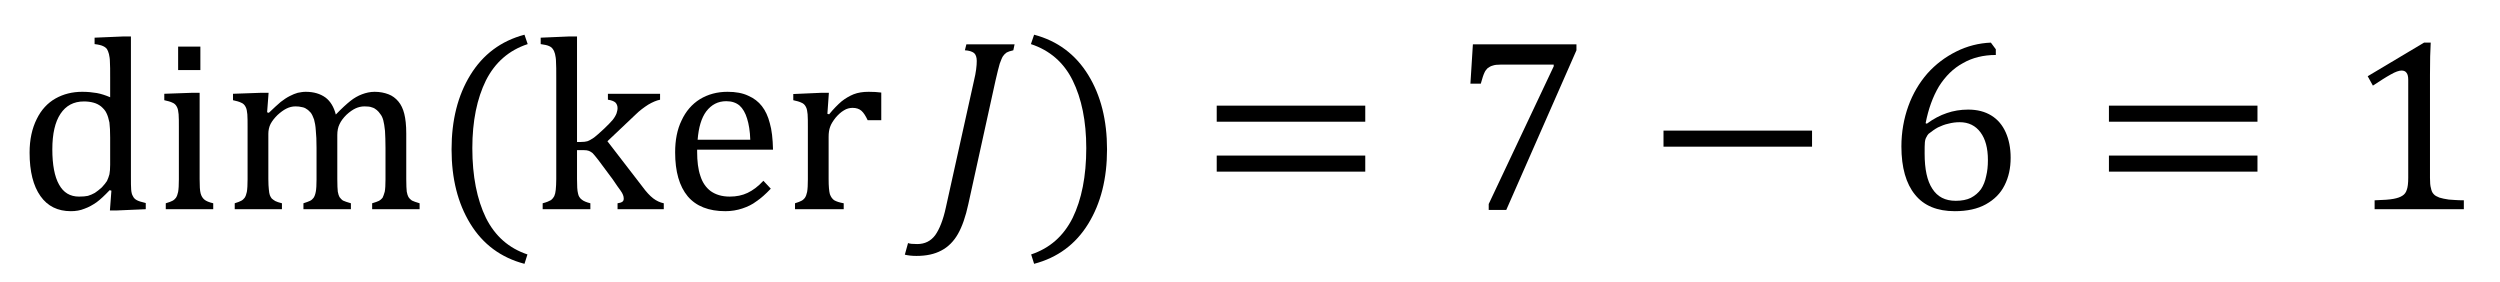
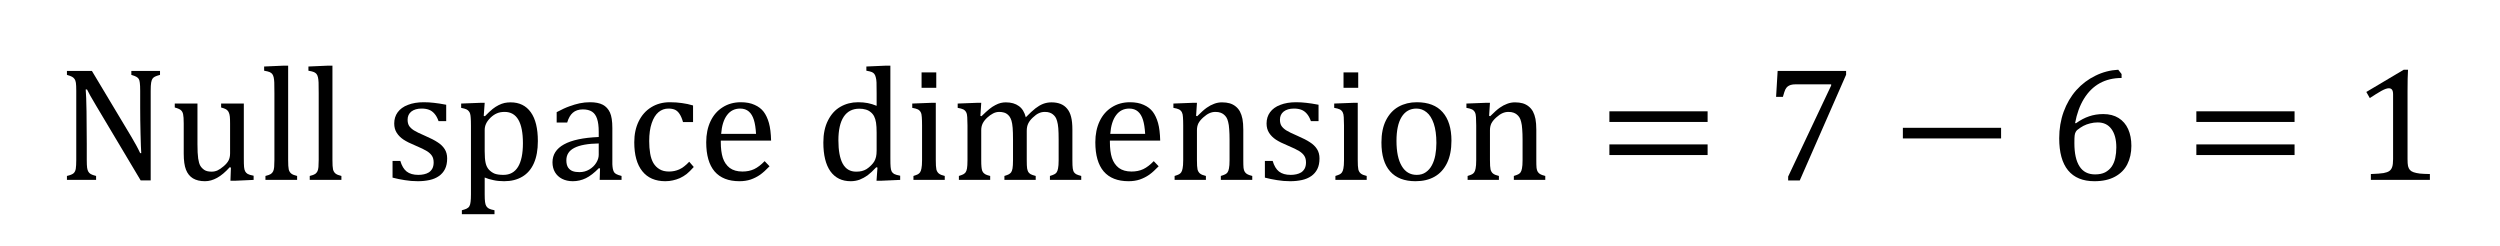
- <svg xmlns="http://www.w3.org/2000/svg" xmlns:xlink="http://www.w3.org/1999/xlink" version="1.1" width="222.023" height="24.965" viewBox="0 0 222.023 24.965">
+ <svg xmlns="http://www.w3.org/2000/svg" xmlns:xlink="http://www.w3.org/1999/xlink" width="326.939" height="32.08" viewBox="0 0 326.939 32.08">
  <defs>
-     <clipPath id="clip_1">
-       <path transform="matrix(1.00503,0,0,-1.00503,-152.7236,331.3546)" d="M151.96 304.858H372.873V329.698H151.96Z" />
-     </clipPath>
-     <clipPath id="clip_2">
-       <path transform="matrix(1.00503,0,0,-1.00503,-152.7236,331.3546)" d="M0 0H960V540H0Z" />
-     </clipPath>
-     <clipPath id="clip_3">
-       <path transform="matrix(1.00503,0,0,-1.00503,-152.7236,331.3546)" d="M0 0H960V540H0Z" clip-rule="evenodd" />
-     </clipPath>
-     <clipPath id="clip_4">
-       <path transform="matrix(1.00503,0,0,-1.00503,-152.7236,331.3546)" d="M0 0H960V540H0Z" clip-rule="evenodd" />
-     </clipPath>
-     <clipPath id="clip_5">
-       <path transform="matrix(1.00503,0,0,-1.00503,-152.7236,331.3546)" d="M0 0H960V540H0Z" clip-rule="evenodd" />
-     </clipPath>
-     <clipPath id="clip_6">
-       <path transform="matrix(1.00503,0,0,-1.00503,-152.7236,331.3546)" d="M0 0H960V540H0Z" clip-rule="evenodd" />
-     </clipPath>
-     <clipPath id="clip_7">
-       <path transform="matrix(1.00503,0,0,-1.00503,-152.7236,331.3546)" d="M20.16 17.047H59.76V37.44H20.16Z" clip-rule="evenodd" />
-     </clipPath>
-     <clipPath id="clip_8">
-       <path transform="matrix(1.00503,0,0,-1.00503,-152.7236,331.3546)" d="M0 0H960V540H0Z" clip-rule="evenodd" />
-     </clipPath>
-     <clipPath id="clip_9">
-       <path transform="matrix(1.00503,0,0,-1.00503,-152.7236,331.3546)" d="M0 0H960V540H0Z" clip-rule="evenodd" />
-     </clipPath>
-     <clipPath id="clip_10">
-       <path transform="matrix(1.00503,0,0,-1.00503,-152.7236,331.3546)" d="M0 0H960V540H0Z" clip-rule="evenodd" />
-     </clipPath>
-     <clipPath id="clip_11">
-       <path transform="matrix(1.00503,0,0,-1.00503,-152.7236,331.3546)" d="M0 0H960V540H0Z" clip-rule="evenodd" />
-     </clipPath>
-     <clipPath id="clip_12">
-       <path transform="matrix(1.00503,0,0,-1.00503,-152.7236,331.3546)" d="M0 0H960V540H0Z" clip-rule="evenodd" />
-     </clipPath>
-     <clipPath id="clip_13">
-       <path transform="matrix(1.00503,0,0,-1.00503,-152.7236,331.3546)" d="M0 0H960V540H0Z" clip-rule="evenodd" />
-     </clipPath>
-     <clipPath id="clip_14">
-       <path transform="matrix(1.00503,0,0,-1.00503,-152.7236,331.3546)" d="M0 0H960V540H0Z" clip-rule="evenodd" />
-     </clipPath>
-     <clipPath id="clip_15">
-       <path transform="matrix(1.00503,0,0,-1.00503,-152.7236,331.3546)" d="M0 0H960V540H0Z" clip-rule="evenodd" />
-     </clipPath>
-     <clipPath id="clip_16">
-       <path transform="matrix(1.00503,0,0,-1.00503,-152.7236,331.3546)" d="M153.38 306.07H371.44V332.47H153.38Z" clip-rule="evenodd" />
-     </clipPath>
-     <clipPath id="clip_17">
-       <path transform="matrix(1.00503,0,0,-1.00503,-152.7236,331.3546)" d="M0 0H960V540H0Z" clip-rule="evenodd" />
-     </clipPath>
-     <clipPath id="clip_18">
-       <path transform="matrix(1.00503,0,0,-1.00503,-152.7236,331.3546)" d="M0 0H960V540H0Z" clip-rule="evenodd" />
-     </clipPath>
-     <path id="font_19_134" d="M.377 .531C.377 .562 .377 .584 .376 .596 .376 .609 .374 .619 .372 .628 .37 .636 .367 .643 .364 .648 .36 .653 .355 .657 .348 .66 .342 .663 .331 .666 .314 .668V.694L.432 .699H.461V.133C.461 .108 .461 .09 .462 .079 .463 .068 .465 .059 .469 .053 .472 .046 .477 .041 .484 .037 .491 .033 .503 .029 .521 .025V0L.406-.005H.376L.382 .075 .375 .077C.354 .055 .337 .039 .322 .028 .306 .017 .29 .008 .273 .002 .256-.005 .238-.008 .218-.008 .165-.008 .124 .012 .095 .053 .066 .094 .051 .152 .051 .229 .051 .282 .061 .327 .08 .365 .098 .402 .124 .43 .156 .448 .188 .466 .224 .475 .264 .475 .286 .475 .305 .473 .323 .47 .34 .467 .358 .461 .377 .453V.531M.377 .29C.377 .315 .376 .335 .374 .351 .371 .366 .367 .379 .362 .389 .357 .4 .349 .408 .34 .416 .331 .423 .321 .428 .31 .431 .299 .434 .286 .436 .271 .436 .229 .436 .198 .419 .176 .386 .154 .353 .143 .305 .143 .242 .143 .18 .152 .132 .17 .1 .188 .067 .215 .051 .251 .051 .266 .051 .278 .052 .287 .054 .297 .057 .306 .061 .315 .066 .324 .072 .333 .079 .343 .088 .352 .098 .359 .106 .364 .114 .368 .122 .371 .131 .374 .141 .376 .151 .377 .164 .377 .18V.29Z" />
-     <path id="font_19_139" d="M.187 .658V.563H.097V.658H.187M.047 .024C.06 .028 .069 .031 .074 .034 .08 .037 .084 .041 .088 .046 .092 .052 .095 .06 .097 .07 .099 .081 .1 .098 .1 .121V.333C.1 .354 .1 .371 .099 .384 .098 .396 .096 .407 .092 .414 .088 .422 .082 .428 .074 .431 .066 .435 .055 .438 .041 .441V.467L.154 .471H.184V.122C.184 .094 .185 .075 .188 .064 .191 .053 .196 .045 .203 .039 .21 .033 .222 .028 .239 .024V0H.047V.024Z" />
-     <path id="font_19_143" d="M.179 .392 .186 .39C.206 .409 .222 .424 .234 .434 .247 .444 .259 .452 .271 .458 .282 .464 .293 .468 .303 .471 .314 .473 .324 .475 .335 .475 .368 .475 .394 .467 .415 .452 .435 .437 .449 .414 .457 .383 .481 .408 .501 .426 .516 .438 .531 .45 .547 .459 .563 .465 .579 .471 .596 .475 .614 .475 .636 .475 .654 .471 .67 .465 .686 .459 .699 .449 .71 .436 .721 .423 .729 .406 .734 .386 .739 .366 .742 .34 .742 .306V.122C.742 .097 .743 .08 .744 .071 .746 .061 .748 .054 .751 .049 .754 .044 .759 .039 .765 .035 .771 .032 .782 .028 .796 .024V0H.604V.024C.617 .028 .626 .031 .632 .034 .637 .037 .642 .041 .646 .046 .649 .052 .652 .06 .655 .071 .657 .081 .658 .098 .658 .12V.248C.658 .276 .657 .299 .656 .317 .654 .335 .652 .349 .649 .36 .646 .371 .642 .379 .637 .385 .633 .391 .628 .397 .623 .401 .617 .406 .611 .41 .603 .412 .596 .415 .586 .416 .573 .416 .56 .416 .548 .413 .537 .408 .526 .403 .513 .394 .5 .382 .487 .369 .478 .357 .472 .344 .466 .332 .463 .317 .463 .3V.122C.463 .097 .464 .08 .465 .071 .467 .061 .469 .054 .472 .049 .476 .044 .48 .039 .486 .035 .493 .032 .503 .028 .518 .024V0H.326V.024C.338 .028 .347 .031 .353 .034 .359 .037 .363 .041 .367 .046 .371 .052 .374 .06 .376 .071 .378 .081 .379 .098 .379 .12V.248C.379 .277 .378 .301 .376 .319 .375 .337 .372 .352 .369 .363 .365 .374 .361 .383 .356 .39 .35 .396 .345 .402 .339 .405 .334 .409 .327 .412 .32 .413 .312 .415 .304 .416 .294 .416 .281 .416 .269 .413 .257 .407 .245 .401 .233 .392 .221 .381 .209 .369 .2 .358 .193 .345 .187 .333 .184 .319 .184 .305V.122C.184 .104 .185 .089 .186 .08 .187 .07 .188 .062 .19 .057 .192 .051 .195 .047 .198 .043 .201 .04 .206 .037 .212 .033 .218 .03 .227 .027 .239 .024V0H.048V.024C.06 .028 .069 .031 .074 .034 .08 .037 .084 .041 .088 .046 .092 .052 .095 .06 .097 .07 .099 .081 .1 .098 .1 .121V.333C.1 .354 .1 .371 .099 .384 .098 .396 .096 .407 .092 .414 .088 .422 .082 .428 .074 .431 .066 .435 .055 .438 .041 .441V.467L.155 .471H.185L.179 .392Z" />
-     <clipPath id="clip_20">
-       <path transform="matrix(1.00503,0,0,-1.00503,-152.7236,331.3546)" d="M0 0H960V540H0Z" clip-rule="evenodd" />
-     </clipPath>
-     <path id="font_19_4666" d="M.172 .247C.172 .133 .191 .039 .227-.035 .264-.109 .32-.158 .395-.183L.383-.221C.288-.196 .215-.142 .164-.059 .113 .024 .088 .124 .088 .242 .088 .36 .113 .46 .164 .543 .215 .626 .288 .681 .383 .706L.396 .668C.32 .643 .264 .594 .227 .521 .191 .448 .172 .357 .172 .247Z" />
-     <clipPath id="clip_21">
-       <path transform="matrix(1.00503,0,0,-1.00503,-152.7236,331.3546)" d="M0 0H960V540H0Z" clip-rule="evenodd" />
-     </clipPath>
-     <path id="font_19_141" d="M.178 .272H.193C.204 .272 .213 .273 .22 .275 .228 .278 .237 .283 .247 .29 .256 .297 .27 .309 .288 .326 .303 .34 .314 .352 .322 .361 .33 .371 .335 .38 .338 .388 .34 .395 .342 .402 .342 .409 .342 .418 .339 .426 .333 .432 .327 .437 .317 .441 .303 .443V.467H.514V.443C.499 .44 .483 .433 .466 .423 .449 .412 .431 .399 .414 .382L.301 .275 .442 .092C.458 .07 .473 .054 .486 .044 .499 .034 .514 .027 .529 .024V0H.342V.024C.35 .025 .357 .027 .361 .03 .365 .032 .367 .037 .367 .043 .367 .048 .366 .053 .364 .058 .362 .063 .359 .069 .353 .077 .347 .085 .337 .099 .323 .12L.265 .198C.254 .212 .246 .222 .241 .227 .236 .231 .231 .234 .226 .236 .221 .238 .214 .239 .205 .239H.178V.122C.178 .094 .179 .075 .182 .064 .184 .053 .189 .045 .197 .039 .204 .033 .216 .028 .232 .024V0H.039V.024C.055 .028 .066 .033 .073 .037 .079 .042 .083 .047 .086 .053 .089 .06 .091 .068 .092 .079 .093 .09 .094 .104 .094 .122V.531C.094 .562 .094 .584 .093 .596 .093 .609 .091 .619 .089 .628 .087 .636 .084 .643 .08 .648 .077 .653 .072 .657 .065 .66 .059 .663 .047 .666 .031 .668V.694L.148 .699H.178V.272Z" />
-     <path id="font_19_135" d="M.438 .083C.417 .061 .398 .044 .38 .032 .363 .019 .344 .01 .323 .003 .302-.004 .279-.008 .254-.008 .187-.008 .136 .012 .102 .052 .068 .093 .051 .152 .051 .23 .051 .279 .059 .322 .077 .359 .094 .396 .119 .425 .151 .445 .184 .465 .221 .475 .263 .475 .296 .475 .324 .47 .347 .459 .37 .449 .388 .435 .402 .417 .416 .399 .427 .376 .434 .348 .442 .321 .446 .285 .447 .241H.14V.232C.14 .194 .144 .161 .153 .135 .161 .109 .175 .088 .195 .073 .215 .059 .24 .051 .272 .051 .299 .051 .323 .056 .344 .066 .365 .076 .387 .092 .408 .115L.438 .083M.355 .281C.354 .316 .349 .345 .342 .367 .335 .39 .325 .407 .312 .419 .298 .431 .28 .437 .258 .437 .224 .437 .198 .423 .177 .396 .157 .369 .146 .331 .142 .281H.355Z" />
-     <path id="font_19_148" d="M.179 .386 .186 .384C.204 .406 .221 .423 .236 .436 .251 .448 .268 .458 .285 .465 .303 .472 .323 .475 .346 .475 .365 .475 .382 .474 .397 .472V.36H.342C.334 .377 .326 .39 .317 .398 .308 .406 .296 .41 .281 .41 .269 .41 .257 .407 .246 .4 .234 .393 .223 .383 .212 .37 .202 .357 .194 .345 .19 .333 .186 .322 .184 .309 .184 .293V.122C.184 .092 .186 .072 .189 .061 .193 .05 .199 .041 .207 .036 .216 .031 .228 .027 .245 .024V0H.048V.024C.06 .028 .069 .031 .074 .034 .08 .037 .084 .041 .088 .046 .092 .052 .095 .06 .097 .07 .099 .081 .1 .098 .1 .121V.333C.1 .354 .1 .371 .099 .384 .098 .396 .096 .407 .092 .414 .088 .422 .082 .428 .074 .431 .066 .435 .055 .438 .041 .441V.466L.155 .471H.185L.179 .386Z" />
-     <clipPath id="clip_22">
-       <path transform="matrix(1.00503,0,0,-1.00503,-152.7236,331.3546)" d="M0 0H960V540H0Z" clip-rule="evenodd" />
-     </clipPath>
-     <path id="font_19_1836" d="M.167 .021C.156-.03 .142-.07 .125-.1 .108-.13 .085-.153 .058-.167 .03-.182-.003-.189-.043-.189-.062-.189-.078-.187-.09-.184L-.077-.137C-.07-.14-.058-.141-.04-.141-.009-.141 .015-.129 .033-.105 .05-.081 .065-.044 .076 .007L.19 .521C.198 .554 .201 .58 .201 .6 .201 .615 .197 .626 .19 .632 .182 .638 .17 .642 .153 .643L.159 .667H.354L.349 .643C.336 .64 .327 .637 .322 .634 .317 .631 .312 .626 .307 .619 .303 .613 .299 .602 .294 .589 .29 .575 .284 .552 .277 .521L.167 .021Z" />
-     <clipPath id="clip_23">
-       <path transform="matrix(1.00503,0,0,-1.00503,-152.7236,331.3546)" d="M0 0H960V540H0Z" clip-rule="evenodd" />
-     </clipPath>
-     <path id="font_19_4667" d="M.243 .247C.243 .357 .224 .448 .188 .521 .152 .594 .095 .643 .019 .668L.032 .706C.127 .681 .2 .626 .251 .543 .302 .46 .327 .36 .327 .242 .327 .124 .302 .024 .251-.059 .2-.142 .127-.196 .032-.221L.02-.183C.095-.158 .151-.109 .188-.035 .224 .039 .243 .133 .243 .247Z" />
-     <clipPath id="clip_24">
-       <path transform="matrix(1.00503,0,0,-1.00503,-152.7236,331.3546)" d="M0 0H960V540H0Z" clip-rule="evenodd" />
-     </clipPath>
-     <path id="font_19_3404" d="M.073 .354V.419H.674V.354H.073M.073 .152V.217H.674V.152H.073M.695 .286V.286Z" />
-     <clipPath id="clip_25">
-       <path transform="matrix(1.00503,0,0,-1.00503,-152.7236,331.3546)" d="M0 0H960V540H0Z" clip-rule="evenodd" />
-     </clipPath>
-     <path id="font_19_889" d="M.501 .643 .217-.003H.146V.021L.409 .578V.585H.194C.181 .585 .17 .584 .162 .581 .154 .579 .148 .575 .142 .571 .137 .566 .132 .56 .129 .553 .125 .545 .12 .53 .114 .508H.072L.082 .667H.501V.643Z" />
-     <clipPath id="clip_26">
-       <path transform="matrix(1.00503,0,0,-1.00503,-152.7236,331.3546)" d="M0 0H960V540H0Z" clip-rule="evenodd" />
-     </clipPath>
-     <path id="font_19_3398" d="M.073 .253V.318H.674V.253H.073Z" />
-     <clipPath id="clip_27">
-       <path transform="matrix(1.00503,0,0,-1.00503,-152.7236,331.3546)" d="M0 0H960V540H0Z" clip-rule="evenodd" />
-     </clipPath>
-     <path id="font_19_888" d="M.445 .647V.624C.395 .624 .35 .613 .312 .591 .273 .57 .241 .538 .215 .497 .19 .455 .172 .405 .161 .348L.166 .346C.193 .366 .22 .38 .247 .389 .273 .398 .302 .403 .333 .403 .37 .403 .401 .395 .427 .379 .453 .363 .472 .34 .485 .311 .498 .282 .505 .248 .505 .208 .505 .166 .497 .129 .48 .096 .464 .064 .439 .039 .405 .02 .371 .001 .329-.008 .279-.008 .208-.008 .154 .014 .118 .059 .082 .103 .063 .168 .063 .254 .063 .312 .073 .367 .091 .417 .109 .467 .135 .511 .168 .549 .202 .587 .241 .616 .285 .638 .329 .66 .376 .672 .425 .674L.445 .647M.299 .352C.283 .352 .268 .35 .253 .346 .238 .343 .224 .337 .211 .331 .198 .324 .186 .315 .173 .305 .169 .301 .167 .297 .165 .293 .161 .287 .159 .28 .158 .271 .157 .261 .157 .246 .157 .225 .157 .162 .167 .115 .188 .083 .209 .05 .24 .034 .283 .034 .307 .034 .328 .038 .344 .046 .361 .055 .374 .066 .385 .081 .395 .096 .402 .114 .406 .134 .411 .154 .413 .175 .413 .199 .413 .247 .403 .284 .383 .311 .363 .338 .335 .352 .299 .352Z" />
-     <clipPath id="clip_28">
-       <path transform="matrix(1.00503,0,0,-1.00503,-152.7236,331.3546)" d="M0 0H960V540H0Z" clip-rule="evenodd" />
-     </clipPath>
-     <clipPath id="clip_29">
-       <path transform="matrix(1.00503,0,0,-1.00503,-152.7236,331.3546)" d="M0 0H960V540H0Z" clip-rule="evenodd" />
-     </clipPath>
-     <path id="font_19_883" d="M.339 .127C.339 .109 .34 .094 .343 .085 .345 .075 .348 .067 .354 .061 .359 .055 .367 .051 .377 .047 .387 .044 .4 .041 .415 .039 .43 .038 .451 .036 .476 .036V0H.115V.036C.151 .037 .177 .039 .192 .042 .208 .045 .219 .049 .228 .055 .236 .06 .242 .068 .245 .078 .249 .088 .251 .105 .251 .127V.523C.251 .536 .249 .546 .244 .552 .24 .558 .233 .561 .224 .561 .214 .561 .199 .556 .18 .545 .16 .534 .137 .519 .108 .5L.087 .538 .315 .674H.342C.34 .643 .339 .6 .339 .544V.127Z" />
-     <clipPath id="clip_30">
-       <path transform="matrix(1.00503,0,0,-1.00503,-152.7236,331.3546)" d="M649.39 306.07H775.89V332.47H649.39Z" clip-rule="evenodd" />
-     </clipPath>
-     <clipPath id="clip_31">
-       <path transform="matrix(1.00503,0,0,-1.00503,-152.7236,331.3546)" d="M0 0H960V540H0Z" clip-rule="evenodd" />
-     </clipPath>
-     <clipPath id="clip_32">
-       <path transform="matrix(1.00503,0,0,-1.00503,-152.7236,331.3546)" d="M0 0H960V540H0Z" clip-rule="evenodd" />
-     </clipPath>
-     <clipPath id="clip_33">
-       <path transform="matrix(1.00503,0,0,-1.00503,-152.7236,331.3546)" d="M0 0H960V540H0Z" clip-rule="evenodd" />
-     </clipPath>
-     <clipPath id="clip_34">
-       <path transform="matrix(1.00503,0,0,-1.00503,-152.7236,331.3546)" d="M0 0H960V540H0Z" clip-rule="evenodd" />
-     </clipPath>
-     <clipPath id="clip_35">
-       <path transform="matrix(1.00503,0,0,-1.00503,-152.7236,331.3546)" d="M0 0H960V540H0Z" clip-rule="evenodd" />
-     </clipPath>
-     <clipPath id="clip_36">
-       <path transform="matrix(1.00503,0,0,-1.00503,-152.7236,331.3546)" d="M0 0H960V540H0Z" clip-rule="evenodd" />
-     </clipPath>
-     <clipPath id="clip_37">
-       <path transform="matrix(1.00503,0,0,-1.00503,-152.7236,331.3546)" d="M0 0H960V540H0Z" clip-rule="evenodd" />
-     </clipPath>
-     <clipPath id="clip_38">
-       <path transform="matrix(1.00503,0,0,-1.00503,-152.7236,331.3546)" d="M0 0H960V540H0Z" clip-rule="evenodd" />
-     </clipPath>
-     <clipPath id="clip_39">
-       <path transform="matrix(1.00503,0,0,-1.00503,-152.7236,331.3546)" d="M0 0H960V540H0Z" clip-rule="evenodd" />
-     </clipPath>
-     <clipPath id="clip_40">
-       <path transform="matrix(1.00503,0,0,-1.00503,-152.7236,331.3546)" d="M0 0H960V540H0Z" clip-rule="evenodd" />
-     </clipPath>
-     <clipPath id="clip_41">
-       <path transform="matrix(1.00503,0,0,-1.00503,-152.7236,331.3546)" d="M0 0H960V540H0Z" clip-rule="evenodd" />
-     </clipPath>
-     <clipPath id="clip_42">
-       <path transform="matrix(1.00503,0,0,-1.00503,-152.7236,331.3546)" d="M0 0H960V540H0Z" clip-rule="evenodd" />
-     </clipPath>
-     <clipPath id="clip_43">
-       <path transform="matrix(1.00503,0,0,-1.00503,-152.7236,331.3546)" d="M0 0H960V540H0Z" clip-rule="evenodd" />
-     </clipPath>
-     <clipPath id="clip_44">
-       <path transform="matrix(1.00503,0,0,-1.00503,-152.7236,331.3546)" d="M0 0H960V540H0Z" clip-rule="evenodd" />
-     </clipPath>
-     <clipPath id="clip_45">
-       <path transform="matrix(1.00503,0,0,-1.00503,-152.7236,331.3546)" d="M0 0H960V540H0Z" clip-rule="evenodd" />
-     </clipPath>
-     <clipPath id="clip_46">
-       <path transform="matrix(1.00503,0,0,-1.00503,-152.7236,331.3546)" d="M0 0H960V540H0Z" clip-rule="evenodd" />
-     </clipPath>
-     <clipPath id="clip_47">
-       <path transform="matrix(1.00503,0,0,-1.00503,-152.7236,331.3546)" d="M0 0H960V540H0Z" clip-rule="evenodd" />
-     </clipPath>
-     <clipPath id="clip_48">
-       <path transform="matrix(1.00503,0,0,-1.00503,-152.7236,331.3546)" d="M0 0H960V540H0Z" clip-rule="evenodd" />
-     </clipPath>
-     <clipPath id="clip_49">
-       <path transform="matrix(1.00503,0,0,-1.00503,-152.7236,331.3546)" d="M0 0H960V540H0Z" clip-rule="evenodd" />
-     </clipPath>
-     <clipPath id="clip_50">
-       <path transform="matrix(1.00503,0,0,-1.00503,-152.7236,331.3546)" d="M0 0H960V540H0Z" clip-rule="evenodd" />
-     </clipPath>
-     <clipPath id="clip_51">
-       <path transform="matrix(1.00503,0,0,-1.00503,-152.7236,331.3546)" d="M0 0H960V540H0Z" clip-rule="evenodd" />
-     </clipPath>
-     <clipPath id="clip_52">
-       <path transform="matrix(1.00503,0,0,-1.00503,-152.7236,331.3546)" d="M0 0H960V540H0Z" clip-rule="evenodd" />
-     </clipPath>
-     <clipPath id="clip_53">
-       <path transform="matrix(1.00503,0,0,-1.00503,-152.7236,331.3546)" d="M0 0H960V540H0Z" clip-rule="evenodd" />
-     </clipPath>
-     <clipPath id="clip_54">
-       <path transform="matrix(1.00503,0,0,-1.00503,-152.7236,331.3546)" d="M0 0H960V540H0Z" clip-rule="evenodd" />
-     </clipPath>
-     <clipPath id="clip_55">
-       <path transform="matrix(1.00503,0,0,-1.00503,-152.7236,331.3546)" d="M0 0H960V540H0Z" clip-rule="evenodd" />
-     </clipPath>
-     <clipPath id="clip_56">
-       <path transform="matrix(1.00503,0,0,-1.00503,-152.7236,331.3546)" d="M0 0H960V540H0Z" clip-rule="evenodd" />
-     </clipPath>
-     <clipPath id="clip_57">
-       <path transform="matrix(1.00503,0,0,-1.00503,-152.7236,331.3546)" d="M0 0H960V540H0Z" clip-rule="evenodd" />
-     </clipPath>
-     <clipPath id="clip_58">
-       <path transform="matrix(1.00503,0,0,-1.00503,-152.7236,331.3546)" d="M0 0H960V540H0Z" clip-rule="evenodd" />
-     </clipPath>
-     <clipPath id="clip_59">
-       <path transform="matrix(1.00503,0,0,-1.00503,-152.7236,331.3546)" d="M0 0H960V540H0Z" clip-rule="evenodd" />
-     </clipPath>
-     <clipPath id="clip_60">
-       <path transform="matrix(1.00503,0,0,-1.00503,-152.7236,331.3546)" d="M0 0H960V540H0Z" clip-rule="evenodd" />
-     </clipPath>
-     <clipPath id="clip_61">
-       <path transform="matrix(1.00503,0,0,-1.00503,-152.7236,331.3546)" d="M175.82 233.45H197.66V259.85H175.82Z" clip-rule="evenodd" />
-     </clipPath>
-     <clipPath id="clip_62">
-       <path transform="matrix(1.00503,0,0,-1.00503,-152.7236,331.3546)" d="M0 0H960V540H0Z" clip-rule="evenodd" />
-     </clipPath>
-     <clipPath id="clip_63">
-       <path transform="matrix(1.00503,0,0,-1.00503,-152.7236,331.3546)" d="M0 0H960V540H0Z" clip-rule="evenodd" />
-     </clipPath>
-     <clipPath id="clip_64">
-       <path transform="matrix(1.00503,0,0,-1.00503,-152.7236,331.3546)" d="M0 0H960V540H0Z" clip-rule="evenodd" />
-     </clipPath>
-     <clipPath id="clip_65">
-       <path transform="matrix(1.00503,0,0,-1.00503,-152.7236,331.3546)" d="M660.07 233.45H682.054V259.85H660.07Z" clip-rule="evenodd" />
-     </clipPath>
-     <clipPath id="clip_66">
-       <path transform="matrix(1.00503,0,0,-1.00503,-152.7236,331.3546)" d="M0 0H960V540H0Z" clip-rule="evenodd" />
-     </clipPath>
-     <clipPath id="clip_67">
-       <path transform="matrix(1.00503,0,0,-1.00503,-152.7236,331.3546)" d="M0 0H960V540H0Z" clip-rule="evenodd" />
-     </clipPath>
-     <clipPath id="clip_68">
-       <path transform="matrix(1.00503,0,0,-1.00503,-152.7236,331.3546)" d="M0 0H960V540H0Z" clip-rule="evenodd" />
-     </clipPath>
-     <clipPath id="clip_69">
-       <path transform="matrix(1.00503,0,0,-1.00503,-152.7236,331.3546)" d="M0 0H960V540H0Z" clip-rule="evenodd" />
-     </clipPath>
-     <clipPath id="clip_70">
-       <path transform="matrix(1.00503,0,0,-1.00503,-152.7236,331.3546)" d="M0 0H960V540H0Z" clip-rule="evenodd" />
-     </clipPath>
-     <clipPath id="clip_71">
-       <path transform="matrix(1.00503,0,0,-1.00503,-152.7236,331.3546)" d="M0 0H960V540H0Z" clip-rule="evenodd" />
-     </clipPath>
-     <clipPath id="clip_72">
-       <path transform="matrix(1.00503,0,0,-1.00503,-152.7236,331.3546)" d="M0 0H960V540H0Z" clip-rule="evenodd" />
+     <g>
+       <g id="glyph-0-0">
+         <path d="M 9.641 -5.641 C 9.891 -5.223 10.098 -4.859 10.266 -4.547 C 10.441 -4.234 10.617 -3.883 10.797 -3.5 L 10.938 -3.5 C 10.906 -3.926 10.875 -4.77 10.844 -6.031 C 10.812 -7.289 10.797 -8.43 10.797 -9.453 L 10.797 -11.641 C 10.797 -12.117 10.781 -12.469 10.75 -12.688 C 10.727 -12.914 10.68 -13.086 10.609 -13.203 C 10.535 -13.316 10.43 -13.41 10.297 -13.484 C 10.172 -13.555 9.953 -13.641 9.641 -13.734 L 9.641 -14.25 L 13.391 -14.25 L 13.391 -13.734 C 13.078 -13.648 12.852 -13.57 12.719 -13.5 C 12.594 -13.438 12.488 -13.348 12.406 -13.234 C 12.332 -13.117 12.273 -12.953 12.234 -12.734 C 12.191 -12.516 12.172 -12.148 12.172 -11.641 L 12.172 0.062 L 10.859 0.062 L 5.047 -9.688 C 4.691 -10.289 4.438 -10.727 4.281 -11 C 4.125 -11.281 3.977 -11.555 3.844 -11.828 L 3.672 -11.828 C 3.723 -11.297 3.758 -10.328 3.781 -8.922 C 3.801 -7.523 3.812 -6.129 3.812 -4.734 L 3.812 -2.609 C 3.812 -2.141 3.828 -1.797 3.859 -1.578 C 3.891 -1.367 3.941 -1.203 4.016 -1.078 C 4.086 -0.953 4.191 -0.848 4.328 -0.766 C 4.473 -0.68 4.707 -0.598 5.031 -0.516 L 5.031 0 L 1.219 0 L 1.219 -0.516 C 1.656 -0.617 1.945 -0.738 2.094 -0.875 C 2.238 -1.008 2.332 -1.203 2.375 -1.453 C 2.414 -1.711 2.438 -2.098 2.438 -2.609 L 2.438 -11.641 C 2.438 -12.117 2.422 -12.469 2.391 -12.688 C 2.359 -12.906 2.301 -13.07 2.219 -13.188 C 2.133 -13.312 2.023 -13.41 1.891 -13.484 C 1.766 -13.555 1.539 -13.641 1.219 -13.734 L 1.219 -14.25 L 4.484 -14.25 Z M 9.641 -5.641 " />
+       </g>
+       <g id="glyph-0-1">
+         <path d="M 0.766 -9.984 L 3.734 -9.984 L 3.734 -4.672 C 3.734 -3.848 3.766 -3.223 3.828 -2.797 C 3.891 -2.379 3.984 -2.062 4.109 -1.844 C 4.234 -1.633 4.41 -1.453 4.641 -1.297 C 4.867 -1.148 5.188 -1.078 5.594 -1.078 C 5.852 -1.078 6.102 -1.129 6.344 -1.234 C 6.594 -1.348 6.867 -1.535 7.172 -1.797 C 7.473 -2.055 7.688 -2.312 7.812 -2.562 C 7.938 -2.82 8 -3.125 8 -3.469 L 8 -7.375 C 8 -7.77 7.988 -8.066 7.969 -8.266 C 7.945 -8.473 7.91 -8.633 7.859 -8.75 C 7.816 -8.875 7.758 -8.973 7.688 -9.047 C 7.625 -9.129 7.531 -9.203 7.406 -9.266 C 7.289 -9.328 7.098 -9.395 6.828 -9.469 L 6.828 -9.984 L 9.797 -9.984 L 9.797 -2.844 C 9.797 -2.312 9.805 -1.926 9.828 -1.688 C 9.848 -1.457 9.895 -1.27 9.969 -1.125 C 10.039 -0.988 10.148 -0.875 10.297 -0.781 C 10.441 -0.695 10.703 -0.617 11.078 -0.547 L 11.078 0 L 8.688 0.109 L 8.047 0.109 L 8.109 -1.609 L 7.953 -1.656 C 7.379 -1.02 6.828 -0.555 6.297 -0.266 C 5.773 0.023 5.25 0.172 4.719 0.172 C 4.082 0.172 3.555 0.047 3.141 -0.203 C 2.734 -0.453 2.43 -0.828 2.234 -1.328 C 2.035 -1.828 1.938 -2.531 1.938 -3.438 L 1.938 -7.375 C 1.938 -7.957 1.91 -8.359 1.859 -8.578 C 1.816 -8.797 1.727 -8.969 1.594 -9.094 C 1.469 -9.227 1.191 -9.352 0.766 -9.469 Z M 0.766 -9.984 " />
+       </g>
+       <g id="glyph-0-2">
+         <path d="M 3.797 -2.609 C 3.797 -2.016 3.82 -1.598 3.875 -1.359 C 3.938 -1.129 4.047 -0.953 4.203 -0.828 C 4.359 -0.703 4.613 -0.598 4.969 -0.516 L 4.969 0 L 0.828 0 L 0.828 -0.516 C 1.172 -0.598 1.41 -0.688 1.547 -0.781 C 1.68 -0.883 1.781 -1.004 1.844 -1.141 C 1.906 -1.273 1.945 -1.457 1.969 -1.688 C 1.988 -1.926 2 -2.234 2 -2.609 L 2 -11.344 C 2 -12.008 1.992 -12.473 1.984 -12.734 C 1.973 -13.004 1.945 -13.227 1.906 -13.406 C 1.863 -13.594 1.801 -13.738 1.719 -13.844 C 1.633 -13.945 1.523 -14.031 1.391 -14.094 C 1.254 -14.156 1.008 -14.219 0.656 -14.281 L 0.656 -14.828 L 3.172 -14.938 L 3.797 -14.938 Z M 3.797 -2.609 " />
+       </g>
+       <g id="glyph-0-3">
+         <path d="M 8 -7.688 L 7 -7.688 C 6.852 -8.102 6.672 -8.43 6.453 -8.672 C 6.242 -8.91 6.008 -9.078 5.75 -9.172 C 5.488 -9.273 5.164 -9.328 4.781 -9.328 C 4.219 -9.328 3.77 -9.195 3.438 -8.938 C 3.113 -8.676 2.953 -8.32 2.953 -7.875 C 2.953 -7.551 3.016 -7.285 3.141 -7.078 C 3.273 -6.867 3.484 -6.672 3.766 -6.484 C 4.047 -6.305 4.535 -6.066 5.234 -5.766 C 5.941 -5.461 6.488 -5.18 6.875 -4.922 C 7.27 -4.672 7.578 -4.375 7.797 -4.031 C 8.016 -3.688 8.125 -3.281 8.125 -2.812 C 8.125 -2.258 8.031 -1.797 7.844 -1.422 C 7.656 -1.047 7.391 -0.738 7.047 -0.5 C 6.703 -0.258 6.297 -0.086 5.828 0.016 C 5.359 0.117 4.848 0.172 4.297 0.172 C 3.703 0.172 3.129 0.125 2.578 0.031 C 2.035 -0.051 1.504 -0.16 0.984 -0.297 L 0.984 -2.484 L 2 -2.484 C 2.188 -1.848 2.461 -1.383 2.828 -1.094 C 3.203 -0.801 3.711 -0.656 4.359 -0.656 C 4.609 -0.656 4.852 -0.68 5.094 -0.734 C 5.332 -0.785 5.547 -0.867 5.734 -0.984 C 5.922 -1.109 6.07 -1.273 6.188 -1.484 C 6.301 -1.703 6.359 -1.969 6.359 -2.281 C 6.359 -2.633 6.285 -2.922 6.141 -3.141 C 6.004 -3.359 5.789 -3.562 5.5 -3.75 C 5.207 -3.938 4.691 -4.188 3.953 -4.5 C 3.316 -4.758 2.805 -5.016 2.422 -5.266 C 2.047 -5.516 1.75 -5.812 1.531 -6.156 C 1.312 -6.5 1.203 -6.906 1.203 -7.375 C 1.203 -7.938 1.352 -8.426 1.656 -8.844 C 1.969 -9.27 2.414 -9.594 3 -9.812 C 3.582 -10.039 4.27 -10.156 5.062 -10.156 C 5.52 -10.156 5.961 -10.129 6.391 -10.078 C 6.816 -10.035 7.352 -9.953 8 -9.828 Z M 8 -7.688 " />
+       </g>
+       <g id="glyph-0-4">
+         <path d="M 3.844 -0.312 L 3.844 1.891 C 3.844 2.336 3.859 2.672 3.891 2.891 C 3.922 3.117 3.973 3.297 4.047 3.422 C 4.129 3.555 4.242 3.664 4.391 3.75 C 4.547 3.832 4.789 3.906 5.125 3.969 L 5.125 4.484 L 0.859 4.484 L 0.859 3.969 C 1.109 3.906 1.312 3.836 1.469 3.766 C 1.633 3.691 1.758 3.582 1.844 3.438 C 1.926 3.289 1.977 3.098 2 2.859 C 2.031 2.617 2.047 2.297 2.047 1.891 L 2.047 -7.062 C 2.047 -7.562 2.035 -7.914 2.016 -8.125 C 2.004 -8.344 1.977 -8.52 1.938 -8.656 C 1.895 -8.801 1.832 -8.914 1.75 -9 C 1.676 -9.094 1.57 -9.172 1.438 -9.234 C 1.301 -9.297 1.078 -9.359 0.766 -9.422 L 0.766 -9.984 L 3.219 -10.078 L 3.844 -10.078 L 3.719 -8.375 L 3.875 -8.328 C 4.301 -8.766 4.641 -9.082 4.891 -9.281 C 5.141 -9.477 5.398 -9.645 5.672 -9.781 C 5.941 -9.914 6.195 -10.008 6.438 -10.062 C 6.688 -10.113 6.953 -10.141 7.234 -10.141 C 8.379 -10.141 9.258 -9.707 9.875 -8.844 C 10.488 -7.988 10.797 -6.734 10.797 -5.078 C 10.797 -3.93 10.625 -2.969 10.281 -2.188 C 9.938 -1.406 9.43 -0.816 8.766 -0.422 C 8.098 -0.023 7.305 0.172 6.391 0.172 C 5.867 0.172 5.398 0.125 4.984 0.031 C 4.566 -0.051 4.188 -0.164 3.844 -0.312 Z M 3.844 -3.75 C 3.844 -3.082 3.883 -2.566 3.969 -2.203 C 4.051 -1.848 4.195 -1.555 4.406 -1.328 C 4.625 -1.098 4.875 -0.926 5.156 -0.812 C 5.445 -0.707 5.828 -0.656 6.297 -0.656 C 7.141 -0.656 7.773 -1.004 8.203 -1.703 C 8.629 -2.398 8.844 -3.43 8.844 -4.797 C 8.844 -7.523 8.047 -8.891 6.453 -8.891 C 6.055 -8.891 5.719 -8.828 5.438 -8.703 C 5.156 -8.586 4.875 -8.395 4.594 -8.125 C 4.32 -7.852 4.129 -7.586 4.016 -7.328 C 3.898 -7.078 3.844 -6.805 3.844 -6.516 Z M 3.844 -3.75 " />
+       </g>
+       <g id="glyph-0-5">
+         <path d="M 7.047 -1.5 L 6.891 -1.531 C 6.285 -0.914 5.719 -0.477 5.188 -0.219 C 4.656 0.039 4.086 0.172 3.484 0.172 C 2.953 0.172 2.484 0.066 2.078 -0.141 C 1.68 -0.348 1.375 -0.633 1.156 -1 C 0.938 -1.375 0.828 -1.805 0.828 -2.297 C 0.828 -3.305 1.328 -4.086 2.328 -4.641 C 3.336 -5.203 4.852 -5.523 6.875 -5.609 L 6.875 -6.297 C 6.875 -7.016 6.801 -7.582 6.656 -8 C 6.52 -8.414 6.301 -8.723 6 -8.922 C 5.695 -9.117 5.297 -9.219 4.797 -9.219 C 4.254 -9.219 3.816 -9.07 3.484 -8.781 C 3.16 -8.5 2.914 -8.07 2.75 -7.5 L 1.375 -7.5 L 1.375 -8.859 C 2.039 -9.211 2.598 -9.469 3.047 -9.625 C 3.492 -9.789 3.938 -9.922 4.375 -10.016 C 4.82 -10.109 5.273 -10.156 5.734 -10.156 C 6.43 -10.156 6.988 -10.047 7.406 -9.828 C 7.82 -9.609 8.133 -9.27 8.344 -8.812 C 8.551 -8.363 8.656 -7.688 8.656 -6.781 L 8.656 -3.141 C 8.656 -2.629 8.656 -2.266 8.656 -2.047 C 8.664 -1.836 8.688 -1.641 8.719 -1.453 C 8.758 -1.273 8.812 -1.129 8.875 -1.016 C 8.945 -0.91 9.051 -0.82 9.188 -0.75 C 9.32 -0.676 9.547 -0.598 9.859 -0.516 L 9.859 0 L 7 0 Z M 6.875 -4.766 C 5.457 -4.742 4.395 -4.551 3.688 -4.188 C 2.988 -3.832 2.641 -3.289 2.641 -2.562 C 2.641 -2.164 2.719 -1.848 2.875 -1.609 C 3.039 -1.379 3.242 -1.223 3.484 -1.141 C 3.723 -1.055 4.016 -1.016 4.359 -1.016 C 4.828 -1.016 5.254 -1.129 5.641 -1.359 C 6.023 -1.586 6.328 -1.879 6.547 -2.234 C 6.766 -2.586 6.875 -2.938 6.875 -3.281 Z M 6.875 -4.766 " />
+       </g>
+       <g id="glyph-0-6">
+         <path d="M 8.781 -9.734 L 8.781 -7.562 L 7.469 -7.562 C 7.344 -8.008 7.191 -8.363 7.016 -8.625 C 6.848 -8.883 6.648 -9.066 6.422 -9.172 C 6.191 -9.273 5.906 -9.328 5.562 -9.328 C 5.07 -9.328 4.641 -9.172 4.266 -8.859 C 3.891 -8.547 3.594 -8.066 3.375 -7.422 C 3.156 -6.785 3.047 -6.004 3.047 -5.078 C 3.047 -4.492 3.086 -3.953 3.172 -3.453 C 3.254 -2.961 3.395 -2.547 3.594 -2.203 C 3.801 -1.859 4.07 -1.586 4.406 -1.391 C 4.738 -1.191 5.148 -1.094 5.641 -1.094 C 6.117 -1.094 6.566 -1.188 6.984 -1.375 C 7.398 -1.562 7.832 -1.895 8.281 -2.375 L 8.875 -1.688 C 8.52 -1.289 8.207 -0.984 7.938 -0.766 C 7.664 -0.555 7.375 -0.379 7.062 -0.234 C 6.75 -0.098 6.441 0 6.141 0.062 C 5.836 0.133 5.508 0.172 5.156 0.172 C 3.844 0.172 2.836 -0.266 2.141 -1.141 C 1.441 -2.016 1.094 -3.273 1.094 -4.922 C 1.094 -5.953 1.285 -6.863 1.672 -7.656 C 2.066 -8.457 2.613 -9.07 3.312 -9.5 C 4.02 -9.938 4.832 -10.156 5.75 -10.156 C 6.32 -10.156 6.848 -10.117 7.328 -10.047 C 7.816 -9.984 8.301 -9.879 8.781 -9.734 Z M 8.781 -9.734 " />
+       </g>
+       <g id="glyph-0-7">
+         <path d="M 9.359 -1.781 C 8.91 -1.312 8.5 -0.941 8.125 -0.672 C 7.75 -0.41 7.336 -0.203 6.891 -0.047 C 6.453 0.098 5.961 0.172 5.422 0.172 C 3.992 0.172 2.91 -0.254 2.172 -1.109 C 1.441 -1.973 1.078 -3.242 1.078 -4.922 C 1.078 -5.961 1.266 -6.879 1.641 -7.672 C 2.016 -8.461 2.547 -9.07 3.234 -9.5 C 3.922 -9.938 4.711 -10.156 5.609 -10.156 C 6.316 -10.156 6.914 -10.039 7.406 -9.812 C 7.906 -9.594 8.301 -9.289 8.594 -8.906 C 8.883 -8.52 9.113 -8.031 9.281 -7.438 C 9.445 -6.852 9.539 -6.086 9.562 -5.141 L 2.984 -5.141 L 2.984 -4.953 C 2.984 -4.129 3.07 -3.438 3.25 -2.875 C 3.438 -2.32 3.738 -1.883 4.156 -1.562 C 4.582 -1.25 5.133 -1.094 5.812 -1.094 C 6.383 -1.094 6.895 -1.195 7.344 -1.406 C 7.801 -1.625 8.258 -1.973 8.719 -2.453 Z M 7.594 -6.016 C 7.551 -6.766 7.457 -7.375 7.312 -7.844 C 7.164 -8.32 6.945 -8.688 6.656 -8.938 C 6.363 -9.195 5.984 -9.328 5.516 -9.328 C 4.797 -9.328 4.223 -9.039 3.797 -8.469 C 3.367 -7.895 3.113 -7.078 3.031 -6.016 Z M 7.594 -6.016 " />
+       </g>
+       <g id="glyph-0-8">
+         <path d="M 8.062 -11.344 C 8.062 -12.008 8.055 -12.473 8.047 -12.734 C 8.035 -13.004 8.004 -13.227 7.953 -13.406 C 7.91 -13.594 7.848 -13.738 7.766 -13.844 C 7.691 -13.945 7.586 -14.031 7.453 -14.094 C 7.316 -14.156 7.07 -14.219 6.719 -14.281 L 6.719 -14.828 L 9.234 -14.938 L 9.859 -14.938 L 9.859 -2.844 C 9.859 -2.301 9.867 -1.914 9.891 -1.688 C 9.91 -1.457 9.953 -1.27 10.016 -1.125 C 10.086 -0.988 10.195 -0.875 10.344 -0.781 C 10.5 -0.695 10.766 -0.617 11.141 -0.547 L 11.141 0 L 8.672 0.109 L 8.047 0.109 L 8.172 -1.609 L 8.016 -1.656 C 7.578 -1.188 7.195 -0.832 6.875 -0.594 C 6.551 -0.363 6.207 -0.176 5.844 -0.031 C 5.477 0.102 5.086 0.172 4.672 0.172 C 3.523 0.172 2.641 -0.258 2.016 -1.125 C 1.398 -2 1.094 -3.254 1.094 -4.891 C 1.094 -6.023 1.297 -6.988 1.703 -7.781 C 2.109 -8.582 2.648 -9.176 3.328 -9.562 C 4.016 -9.957 4.785 -10.156 5.641 -10.156 C 6.098 -10.156 6.516 -10.117 6.891 -10.047 C 7.273 -9.973 7.664 -9.852 8.062 -9.688 Z M 8.062 -6.188 C 8.062 -6.727 8.035 -7.16 7.984 -7.484 C 7.93 -7.816 7.848 -8.094 7.734 -8.312 C 7.617 -8.539 7.461 -8.727 7.266 -8.875 C 7.078 -9.031 6.863 -9.141 6.625 -9.203 C 6.395 -9.273 6.117 -9.312 5.797 -9.312 C 4.898 -9.312 4.219 -8.957 3.75 -8.25 C 3.289 -7.539 3.062 -6.516 3.062 -5.172 C 3.062 -3.836 3.25 -2.82 3.625 -2.125 C 4.008 -1.426 4.594 -1.078 5.375 -1.078 C 5.676 -1.078 5.926 -1.102 6.125 -1.156 C 6.332 -1.207 6.535 -1.289 6.734 -1.406 C 6.93 -1.531 7.129 -1.691 7.328 -1.891 C 7.523 -2.086 7.672 -2.27 7.766 -2.438 C 7.859 -2.602 7.93 -2.797 7.984 -3.016 C 8.035 -3.234 8.062 -3.508 8.062 -3.844 Z M 8.062 -6.188 " />
+       </g>
+       <g id="glyph-0-9">
+         <path d="M 4 -14.062 L 4 -12.047 L 2.078 -12.047 L 2.078 -14.062 Z M 1.016 -0.516 C 1.285 -0.598 1.477 -0.672 1.594 -0.734 C 1.707 -0.797 1.801 -0.879 1.875 -0.984 C 1.957 -1.098 2.02 -1.27 2.062 -1.5 C 2.113 -1.727 2.141 -2.086 2.141 -2.578 L 2.141 -7.125 C 2.141 -7.57 2.129 -7.93 2.109 -8.203 C 2.098 -8.473 2.051 -8.688 1.969 -8.844 C 1.883 -9.008 1.758 -9.133 1.594 -9.219 C 1.426 -9.301 1.18 -9.367 0.859 -9.422 L 0.859 -9.984 L 3.297 -10.078 L 3.938 -10.078 L 3.938 -2.609 C 3.938 -2.016 3.961 -1.598 4.016 -1.359 C 4.078 -1.129 4.188 -0.953 4.344 -0.828 C 4.5 -0.703 4.754 -0.598 5.109 -0.516 L 5.109 0 L 1.016 0 Z M 1.016 -0.516 " />
+       </g>
+       <g id="glyph-0-10">
+         <path d="M 3.828 -8.375 L 3.969 -8.328 C 4.395 -8.742 4.738 -9.055 5 -9.266 C 5.27 -9.484 5.531 -9.656 5.781 -9.781 C 6.031 -9.914 6.266 -10.008 6.484 -10.062 C 6.703 -10.113 6.926 -10.141 7.156 -10.141 C 7.852 -10.141 8.422 -9.977 8.859 -9.656 C 9.297 -9.344 9.598 -8.852 9.766 -8.188 C 10.285 -8.719 10.707 -9.109 11.031 -9.359 C 11.352 -9.609 11.68 -9.801 12.016 -9.938 C 12.359 -10.07 12.727 -10.141 13.125 -10.141 C 13.582 -10.141 13.977 -10.07 14.312 -9.938 C 14.656 -9.801 14.941 -9.594 15.172 -9.312 C 15.41 -9.031 15.582 -8.676 15.688 -8.25 C 15.801 -7.832 15.859 -7.266 15.859 -6.547 L 15.859 -2.609 C 15.859 -2.078 15.875 -1.707 15.906 -1.5 C 15.938 -1.301 15.984 -1.145 16.047 -1.031 C 16.117 -0.926 16.219 -0.832 16.344 -0.75 C 16.477 -0.676 16.703 -0.598 17.016 -0.516 L 17.016 0 L 12.922 0 L 12.922 -0.516 C 13.191 -0.598 13.383 -0.672 13.5 -0.734 C 13.625 -0.797 13.723 -0.879 13.797 -0.984 C 13.879 -1.098 13.941 -1.27 13.984 -1.5 C 14.035 -1.738 14.062 -2.094 14.062 -2.562 L 14.062 -5.297 C 14.062 -5.891 14.047 -6.379 14.016 -6.766 C 13.984 -7.148 13.93 -7.457 13.859 -7.688 C 13.797 -7.914 13.719 -8.098 13.625 -8.234 C 13.531 -8.367 13.422 -8.484 13.297 -8.578 C 13.18 -8.672 13.047 -8.742 12.891 -8.797 C 12.734 -8.859 12.52 -8.891 12.25 -8.891 C 11.969 -8.891 11.707 -8.832 11.469 -8.719 C 11.227 -8.613 10.969 -8.426 10.688 -8.156 C 10.406 -7.895 10.203 -7.629 10.078 -7.359 C 9.953 -7.098 9.891 -6.785 9.891 -6.422 L 9.891 -2.609 C 9.891 -2.078 9.906 -1.707 9.938 -1.5 C 9.977 -1.301 10.031 -1.145 10.094 -1.031 C 10.164 -0.926 10.266 -0.832 10.391 -0.75 C 10.523 -0.676 10.75 -0.598 11.062 -0.516 L 11.062 0 L 6.969 0 L 6.969 -0.516 C 7.238 -0.598 7.43 -0.672 7.547 -0.734 C 7.66 -0.797 7.758 -0.879 7.844 -0.984 C 7.926 -1.098 7.988 -1.27 8.031 -1.5 C 8.07 -1.738 8.094 -2.094 8.094 -2.562 L 8.094 -5.297 C 8.094 -5.922 8.078 -6.426 8.047 -6.812 C 8.016 -7.207 7.961 -7.52 7.891 -7.75 C 7.816 -7.988 7.723 -8.18 7.609 -8.328 C 7.492 -8.473 7.375 -8.582 7.25 -8.656 C 7.133 -8.738 6.992 -8.797 6.828 -8.828 C 6.672 -8.867 6.492 -8.891 6.297 -8.891 C 6.004 -8.891 5.734 -8.82 5.484 -8.688 C 5.234 -8.562 4.977 -8.379 4.719 -8.141 C 4.457 -7.898 4.258 -7.645 4.125 -7.375 C 4 -7.113 3.938 -6.828 3.938 -6.516 L 3.938 -2.609 C 3.938 -2.211 3.945 -1.91 3.969 -1.703 C 3.988 -1.492 4.02 -1.328 4.062 -1.203 C 4.113 -1.086 4.172 -0.992 4.234 -0.922 C 4.305 -0.848 4.406 -0.773 4.531 -0.703 C 4.664 -0.641 4.859 -0.578 5.109 -0.516 L 5.109 0 L 1.016 0 L 1.016 -0.516 C 1.285 -0.598 1.477 -0.672 1.594 -0.734 C 1.707 -0.797 1.805 -0.879 1.891 -0.984 C 1.973 -1.098 2.035 -1.27 2.078 -1.5 C 2.117 -1.727 2.141 -2.086 2.141 -2.578 L 2.141 -7.125 C 2.141 -7.57 2.129 -7.93 2.109 -8.203 C 2.098 -8.473 2.051 -8.688 1.969 -8.844 C 1.883 -9.008 1.758 -9.133 1.594 -9.219 C 1.426 -9.301 1.18 -9.367 0.859 -9.422 L 0.859 -9.984 L 3.312 -10.078 L 3.938 -10.078 Z M 3.828 -8.375 " />
+       </g>
+       <g id="glyph-0-11">
+         <path d="M 11.172 0 L 7.062 0 L 7.062 -0.516 C 7.332 -0.598 7.523 -0.672 7.641 -0.734 C 7.766 -0.797 7.863 -0.879 7.938 -0.984 C 8.02 -1.098 8.082 -1.27 8.125 -1.5 C 8.176 -1.738 8.203 -2.094 8.203 -2.562 L 8.203 -5.297 C 8.203 -5.785 8.188 -6.227 8.156 -6.625 C 8.133 -7.02 8.086 -7.344 8.016 -7.594 C 7.953 -7.852 7.875 -8.051 7.781 -8.188 C 7.688 -8.332 7.57 -8.457 7.438 -8.562 C 7.312 -8.664 7.164 -8.742 7 -8.797 C 6.832 -8.859 6.613 -8.891 6.344 -8.891 C 6.07 -8.891 5.812 -8.832 5.562 -8.719 C 5.32 -8.613 5.055 -8.43 4.766 -8.172 C 4.473 -7.91 4.258 -7.648 4.125 -7.391 C 4 -7.129 3.938 -6.832 3.938 -6.5 L 3.938 -2.609 C 3.938 -2.016 3.961 -1.598 4.016 -1.359 C 4.078 -1.129 4.188 -0.953 4.344 -0.828 C 4.5 -0.703 4.754 -0.598 5.109 -0.516 L 5.109 0 L 1.016 0 L 1.016 -0.516 C 1.285 -0.598 1.477 -0.672 1.594 -0.734 C 1.707 -0.797 1.801 -0.879 1.875 -0.984 C 1.957 -1.098 2.02 -1.27 2.062 -1.5 C 2.113 -1.727 2.141 -2.086 2.141 -2.578 L 2.141 -7.125 C 2.141 -7.57 2.129 -7.93 2.109 -8.203 C 2.098 -8.473 2.051 -8.688 1.969 -8.844 C 1.883 -9.008 1.758 -9.133 1.594 -9.219 C 1.426 -9.301 1.18 -9.367 0.859 -9.422 L 0.859 -9.984 L 3.312 -10.078 L 3.938 -10.078 L 3.828 -8.375 L 3.969 -8.328 C 4.488 -8.848 4.906 -9.219 5.219 -9.438 C 5.539 -9.664 5.863 -9.836 6.188 -9.953 C 6.508 -10.078 6.852 -10.141 7.219 -10.141 C 7.594 -10.141 7.926 -10.098 8.219 -10.016 C 8.508 -9.93 8.77 -9.797 9 -9.609 C 9.227 -9.43 9.414 -9.207 9.562 -8.938 C 9.707 -8.664 9.816 -8.344 9.891 -7.969 C 9.961 -7.594 10 -7.117 10 -6.547 L 10 -2.609 C 10 -2.129 10.008 -1.781 10.031 -1.562 C 10.062 -1.344 10.113 -1.176 10.188 -1.062 C 10.258 -0.945 10.359 -0.848 10.484 -0.766 C 10.617 -0.68 10.848 -0.598 11.172 -0.516 Z M 11.172 0 " />
+       </g>
+       <g id="glyph-0-12">
+         <path d="M 5.547 0.172 C 4.098 0.172 2.992 -0.254 2.234 -1.109 C 1.473 -1.961 1.094 -3.223 1.094 -4.891 C 1.094 -6.035 1.289 -7.004 1.688 -7.797 C 2.094 -8.598 2.645 -9.191 3.344 -9.578 C 4.039 -9.961 4.832 -10.156 5.719 -10.156 C 7.207 -10.156 8.332 -9.723 9.094 -8.859 C 9.863 -7.992 10.25 -6.75 10.25 -5.125 C 10.25 -3.969 10.055 -2.992 9.672 -2.203 C 9.285 -1.41 8.742 -0.816 8.047 -0.422 C 7.348 -0.023 6.516 0.172 5.547 0.172 Z M 3.062 -5.109 C 3.062 -3.68 3.289 -2.582 3.75 -1.812 C 4.207 -1.039 4.859 -0.656 5.703 -0.656 C 6.172 -0.656 6.566 -0.77 6.891 -1 C 7.223 -1.227 7.488 -1.531 7.688 -1.906 C 7.895 -2.289 8.047 -2.734 8.141 -3.234 C 8.234 -3.742 8.281 -4.273 8.281 -4.828 C 8.281 -5.848 8.164 -6.691 7.938 -7.359 C 7.707 -8.035 7.395 -8.531 7 -8.844 C 6.613 -9.164 6.172 -9.328 5.672 -9.328 C 4.836 -9.328 4.191 -8.961 3.734 -8.234 C 3.285 -7.504 3.062 -6.461 3.062 -5.109 Z M 3.062 -5.109 " />
+       </g>
+       <g id="glyph-0-13">
+         <path d="M 1.562 -7.578 L 1.562 -8.969 L 14.406 -8.969 L 14.406 -7.578 Z M 1.562 -3.25 L 1.562 -4.641 L 14.406 -4.641 L 14.406 -3.25 Z M 14.859 -6.109 Z M 14.859 -6.109 " />
+       </g>
+       <g id="glyph-0-14">
+         <path d="M 10.703 -13.75 L 4.641 0.078 L 3.125 0.078 L 3.125 -0.438 L 8.75 -12.344 L 8.75 -12.5 L 4.156 -12.5 C 3.863 -12.5 3.633 -12.473 3.469 -12.422 C 3.301 -12.367 3.16 -12.297 3.047 -12.203 C 2.93 -12.109 2.832 -11.977 2.75 -11.812 C 2.676 -11.656 2.57 -11.336 2.438 -10.859 L 1.547 -10.859 L 1.75 -14.25 L 10.703 -14.25 Z M 10.703 -13.75 " />
+       </g>
+       <g id="glyph-0-15">
+         <path d="M 1.562 -5.422 L 1.562 -6.812 L 14.406 -6.812 L 14.406 -5.422 Z M 1.562 -5.422 " />
+       </g>
+       <g id="glyph-0-16">
+         <path d="M 9.516 -13.844 L 9.516 -13.328 C 8.441 -13.328 7.488 -13.098 6.656 -12.641 C 5.832 -12.18 5.145 -11.504 4.594 -10.609 C 4.051 -9.723 3.664 -8.664 3.438 -7.438 L 3.547 -7.406 C 4.129 -7.82 4.703 -8.125 5.266 -8.312 C 5.836 -8.508 6.457 -8.609 7.125 -8.609 C 7.906 -8.609 8.57 -8.438 9.125 -8.094 C 9.676 -7.75 10.094 -7.266 10.375 -6.641 C 10.656 -6.016 10.797 -5.285 10.797 -4.453 C 10.797 -3.547 10.617 -2.742 10.266 -2.047 C 9.922 -1.359 9.383 -0.816 8.656 -0.422 C 7.926 -0.023 7.031 0.172 5.969 0.172 C 4.445 0.172 3.297 -0.301 2.516 -1.25 C 1.742 -2.195 1.359 -3.594 1.359 -5.438 C 1.359 -6.676 1.551 -7.832 1.938 -8.906 C 2.332 -9.988 2.883 -10.93 3.594 -11.734 C 4.312 -12.535 5.145 -13.164 6.094 -13.625 C 7.039 -14.094 8.035 -14.352 9.078 -14.406 Z M 6.391 -7.516 C 6.055 -7.516 5.727 -7.473 5.406 -7.391 C 5.094 -7.316 4.797 -7.207 4.516 -7.062 C 4.242 -6.914 3.973 -6.734 3.703 -6.516 C 3.617 -6.43 3.555 -6.348 3.516 -6.266 C 3.441 -6.141 3.395 -5.977 3.375 -5.781 C 3.352 -5.582 3.344 -5.254 3.344 -4.797 C 3.344 -3.473 3.566 -2.461 4.016 -1.766 C 4.461 -1.066 5.141 -0.719 6.047 -0.719 C 6.566 -0.719 7.004 -0.805 7.359 -0.984 C 7.711 -1.172 8 -1.422 8.219 -1.734 C 8.438 -2.055 8.594 -2.43 8.688 -2.859 C 8.781 -3.285 8.828 -3.75 8.828 -4.25 C 8.828 -5.281 8.613 -6.082 8.188 -6.656 C 7.77 -7.227 7.172 -7.516 6.391 -7.516 Z M 6.391 -7.516 " />
+       </g>
+       <g id="glyph-0-17">
+         <path d="M 7.25 -2.719 C 7.25 -2.32 7.27 -2.02 7.312 -1.812 C 7.363 -1.602 7.445 -1.43 7.562 -1.297 C 7.676 -1.172 7.836 -1.07 8.047 -1 C 8.266 -0.926 8.535 -0.867 8.859 -0.828 C 9.191 -0.797 9.629 -0.773 10.172 -0.766 L 10.172 0 L 2.453 0 L 2.453 -0.766 C 3.223 -0.797 3.773 -0.836 4.109 -0.891 C 4.441 -0.953 4.691 -1.039 4.859 -1.156 C 5.035 -1.281 5.16 -1.453 5.234 -1.672 C 5.316 -1.891 5.359 -2.238 5.359 -2.719 L 5.359 -11.188 C 5.359 -11.469 5.312 -11.672 5.219 -11.797 C 5.125 -11.922 4.984 -11.984 4.797 -11.984 C 4.566 -11.984 4.242 -11.867 3.828 -11.641 C 3.422 -11.41 2.914 -11.098 2.312 -10.703 L 1.859 -11.5 L 6.75 -14.406 L 7.312 -14.406 C 7.27 -13.738 7.25 -12.816 7.25 -11.641 Z M 7.25 -2.719 " />
+       </g>
+     </g>
+     <clipPath id="clip-0">
+       <path clip-rule="nonzero" d="M 4.527 0 L 322.355 0 L 322.355 31.188 L 4.527 31.188 Z M 4.527 0 " />
    </clipPath>
  </defs>
-   <g clip-path="url(#clip_1)">
-     <g clip-path="url(#clip_2)">
-       <g clip-path="url(#clip_3)">
- </g>
-       <g clip-path="url(#clip_4)">
- </g>
-       <g clip-path="url(#clip_5)">
- </g>
-       <g clip-path="url(#clip_6)">
- </g>
-       <g clip-path="url(#clip_7)">
- </g>
-       <g clip-path="url(#clip_8)">
- </g>
-       <g clip-path="url(#clip_9)">
- </g>
-       <g clip-path="url(#clip_10)">
- </g>
-       <g clip-path="url(#clip_11)">
- </g>
-       <g clip-path="url(#clip_12)">
- </g>
-       <g clip-path="url(#clip_13)">
- </g>
-       <g clip-path="url(#clip_14)">
- </g>
-       <g clip-path="url(#clip_15)">
- </g>
-       <g clip-path="url(#clip_16)">
- </g>
-       <g clip-path="url(#clip_17)">
- </g>
-       <g clip-path="url(#clip_18)">
-         <use data-text="d" xlink:href="#font_19_134" transform="matrix(21.94986,0,0,-21.94986,1.50827,18.57919)" />
-         <use data-text="i" xlink:href="#font_19_139" transform="matrix(21.94986,0,0,-21.94986,13.69045,18.57919)" />
-         <use data-text="m" xlink:href="#font_19_143" transform="matrix(21.94986,0,0,-21.94986,19.7925,18.57919)" />
-       </g>
-       <g clip-path="url(#clip_20)">
-         <use data-text="(" xlink:href="#font_19_4666" transform="matrix(21.94986,0,0,-21.94986,38.17175,18.57919)" />
-       </g>
-       <g clip-path="url(#clip_21)">
-         <use data-text="k" xlink:href="#font_19_141" transform="matrix(21.94986,0,0,-21.94986,47.33763,18.57919)" />
-         <use data-text="e" xlink:href="#font_19_135" transform="matrix(21.94986,0,0,-21.94986,58.83936,18.57919)" />
-         <use data-text="r" xlink:href="#font_19_148" transform="matrix(21.94986,0,0,-21.94986,69.55089,18.57919)" />
-       </g>
-       <g clip-path="url(#clip_22)">
-         <use data-text="𝐽" xlink:href="#font_19_1836" transform="matrix(21.94986,0,0,-21.94986,82.33278,18.57919)" />
-       </g>
-       <g clip-path="url(#clip_23)">
-         <use data-text=")" xlink:href="#font_19_4667" transform="matrix(21.94986,0,0,-21.94986,91.13684,18.57919)" />
-       </g>
-       <g clip-path="url(#clip_24)">
-         <use data-text="=" xlink:href="#font_19_3404" transform="matrix(21.94986,0,0,-21.94986,106.4535,18.57919)" />
-       </g>
-       <g clip-path="url(#clip_25)">
-         <use data-text="7" xlink:href="#font_19_889" transform="matrix(21.94986,0,0,-21.94986,129.0064,18.57919)" />
-       </g>
-       <g clip-path="url(#clip_26)">
-         <use data-text="−" xlink:href="#font_19_3398" transform="matrix(21.94986,0,0,-21.94986,146.1321,18.57919)" />
-       </g>
-       <g clip-path="url(#clip_27)">
-         <use data-text="6" xlink:href="#font_19_888" transform="matrix(21.94986,0,0,-21.94986,167.4789,18.57919)" />
-       </g>
-       <g clip-path="url(#clip_28)">
-         <use data-text="=" xlink:href="#font_19_3404" transform="matrix(21.94986,0,0,-21.94986,185.6901,18.57919)" />
-       </g>
-       <g clip-path="url(#clip_29)">
-         <use data-text="1" xlink:href="#font_19_883" transform="matrix(21.94986,0,0,-21.94986,208.3635,18.57919)" />
-       </g>
-       <g clip-path="url(#clip_30)">
- </g>
-       <g clip-path="url(#clip_31)">
- </g>
-       <g clip-path="url(#clip_32)">
- </g>
-       <g clip-path="url(#clip_33)">
- </g>
-       <g clip-path="url(#clip_34)">
- </g>
-       <g clip-path="url(#clip_35)">
- </g>
-       <g clip-path="url(#clip_36)">
- </g>
-       <g clip-path="url(#clip_37)">
- </g>
-       <g clip-path="url(#clip_38)">
- </g>
-       <g clip-path="url(#clip_39)">
- </g>
-       <g clip-path="url(#clip_40)">
- </g>
-       <g clip-path="url(#clip_41)">
- </g>
-       <g clip-path="url(#clip_42)">
- </g>
-       <g clip-path="url(#clip_43)">
- </g>
-       <g clip-path="url(#clip_44)">
- </g>
-       <g clip-path="url(#clip_45)">
- </g>
-       <g clip-path="url(#clip_46)">
- </g>
-       <g clip-path="url(#clip_47)">
- </g>
-       <g clip-path="url(#clip_48)">
- </g>
-       <g clip-path="url(#clip_49)">
- </g>
-       <g clip-path="url(#clip_50)">
- </g>
-       <g clip-path="url(#clip_51)">
- </g>
-       <g clip-path="url(#clip_52)">
- </g>
-       <g clip-path="url(#clip_53)">
- </g>
-       <g clip-path="url(#clip_54)">
- </g>
-       <g clip-path="url(#clip_55)">
- </g>
-       <g clip-path="url(#clip_56)">
- </g>
-       <g clip-path="url(#clip_57)">
- </g>
-       <g clip-path="url(#clip_58)">
- </g>
-       <g clip-path="url(#clip_59)">
- </g>
-       <g clip-path="url(#clip_60)">
- </g>
-       <g clip-path="url(#clip_61)">
- </g>
-       <g clip-path="url(#clip_62)">
- </g>
-       <g clip-path="url(#clip_63)">
- </g>
-       <g clip-path="url(#clip_64)">
- </g>
-       <g clip-path="url(#clip_65)">
- </g>
-       <g clip-path="url(#clip_66)">
- </g>
-       <g clip-path="url(#clip_67)">
- </g>
-       <g clip-path="url(#clip_68)">
- </g>
-       <g clip-path="url(#clip_69)">
- </g>
-       <g clip-path="url(#clip_70)">
- </g>
-       <g clip-path="url(#clip_71)">
- </g>
-       <g clip-path="url(#clip_72)">
- </g>
-     </g>
+   <g clip-path="url(#clip-0)">
+     <rect x="-32.694" y="-3.208" width="392.327" height="38.497" fill="rgb(100%, 100%, 100%)" fill-opacity="1" />
+   </g>
+   <g fill="rgb(0%, 0%, 0%)" fill-opacity="1">
+     <use xlink:href="#glyph-0-0" x="7.535" y="23.526" />
+     <use xlink:href="#glyph-0-1" x="22.089" y="23.526" />
+     <use xlink:href="#glyph-0-2" x="33.886" y="23.526" />
+     <use xlink:href="#glyph-0-2" x="39.678" y="23.526" />
+   </g>
+   <g fill="rgb(0%, 0%, 0%)" fill-opacity="1">
+     <use xlink:href="#glyph-0-3" x="50.352" y="23.526" />
+     <use xlink:href="#glyph-0-4" x="59.542" y="23.526" />
+     <use xlink:href="#glyph-0-5" x="71.424" y="23.526" />
+     <use xlink:href="#glyph-0-6" x="81.853" y="23.526" />
+     <use xlink:href="#glyph-0-7" x="91.278" y="23.526" />
+   </g>
+   <g fill="rgb(0%, 0%, 0%)" fill-opacity="1">
+     <use xlink:href="#glyph-0-8" x="106.58" y="23.526" />
+     <use xlink:href="#glyph-0-9" x="118.441" y="23.526" />
+     <use xlink:href="#glyph-0-10" x="124.383" y="23.526" />
+     <use xlink:href="#glyph-0-7" x="142.164" y="23.526" />
+     <use xlink:href="#glyph-0-11" x="152.593" y="23.526" />
+   </g>
+   <g fill="rgb(0%, 0%, 0%)" fill-opacity="1">
+     <use xlink:href="#glyph-0-3" x="164.433" y="23.526" />
+     <use xlink:href="#glyph-0-9" x="173.622" y="23.526" />
+     <use xlink:href="#glyph-0-12" x="179.564" y="23.526" />
+     <use xlink:href="#glyph-0-11" x="190.912" y="23.526" />
+   </g>
+   <g fill="rgb(0%, 0%, 0%)" fill-opacity="1">
+     <use xlink:href="#glyph-0-13" x="208.907" y="23.526" />
+   </g>
+   <g fill="rgb(0%, 0%, 0%)" fill-opacity="1">
+     <use xlink:href="#glyph-0-14" x="230.722" y="23.526" />
+   </g>
+   <g fill="rgb(0%, 0%, 0%)" fill-opacity="1">
+     <use xlink:href="#glyph-0-15" x="247.287" y="23.526" />
+   </g>
+   <g fill="rgb(0%, 0%, 0%)" fill-opacity="1">
+     <use xlink:href="#glyph-0-16" x="267.935" y="23.526" />
+   </g>
+   <g fill="rgb(0%, 0%, 0%)" fill-opacity="1">
+     <use xlink:href="#glyph-0-13" x="285.667" y="23.526" />
+   </g>
+   <g fill="rgb(0%, 0%, 0%)" fill-opacity="1">
+     <use xlink:href="#glyph-0-17" x="307.598" y="23.526" />
  </g>
</svg>
